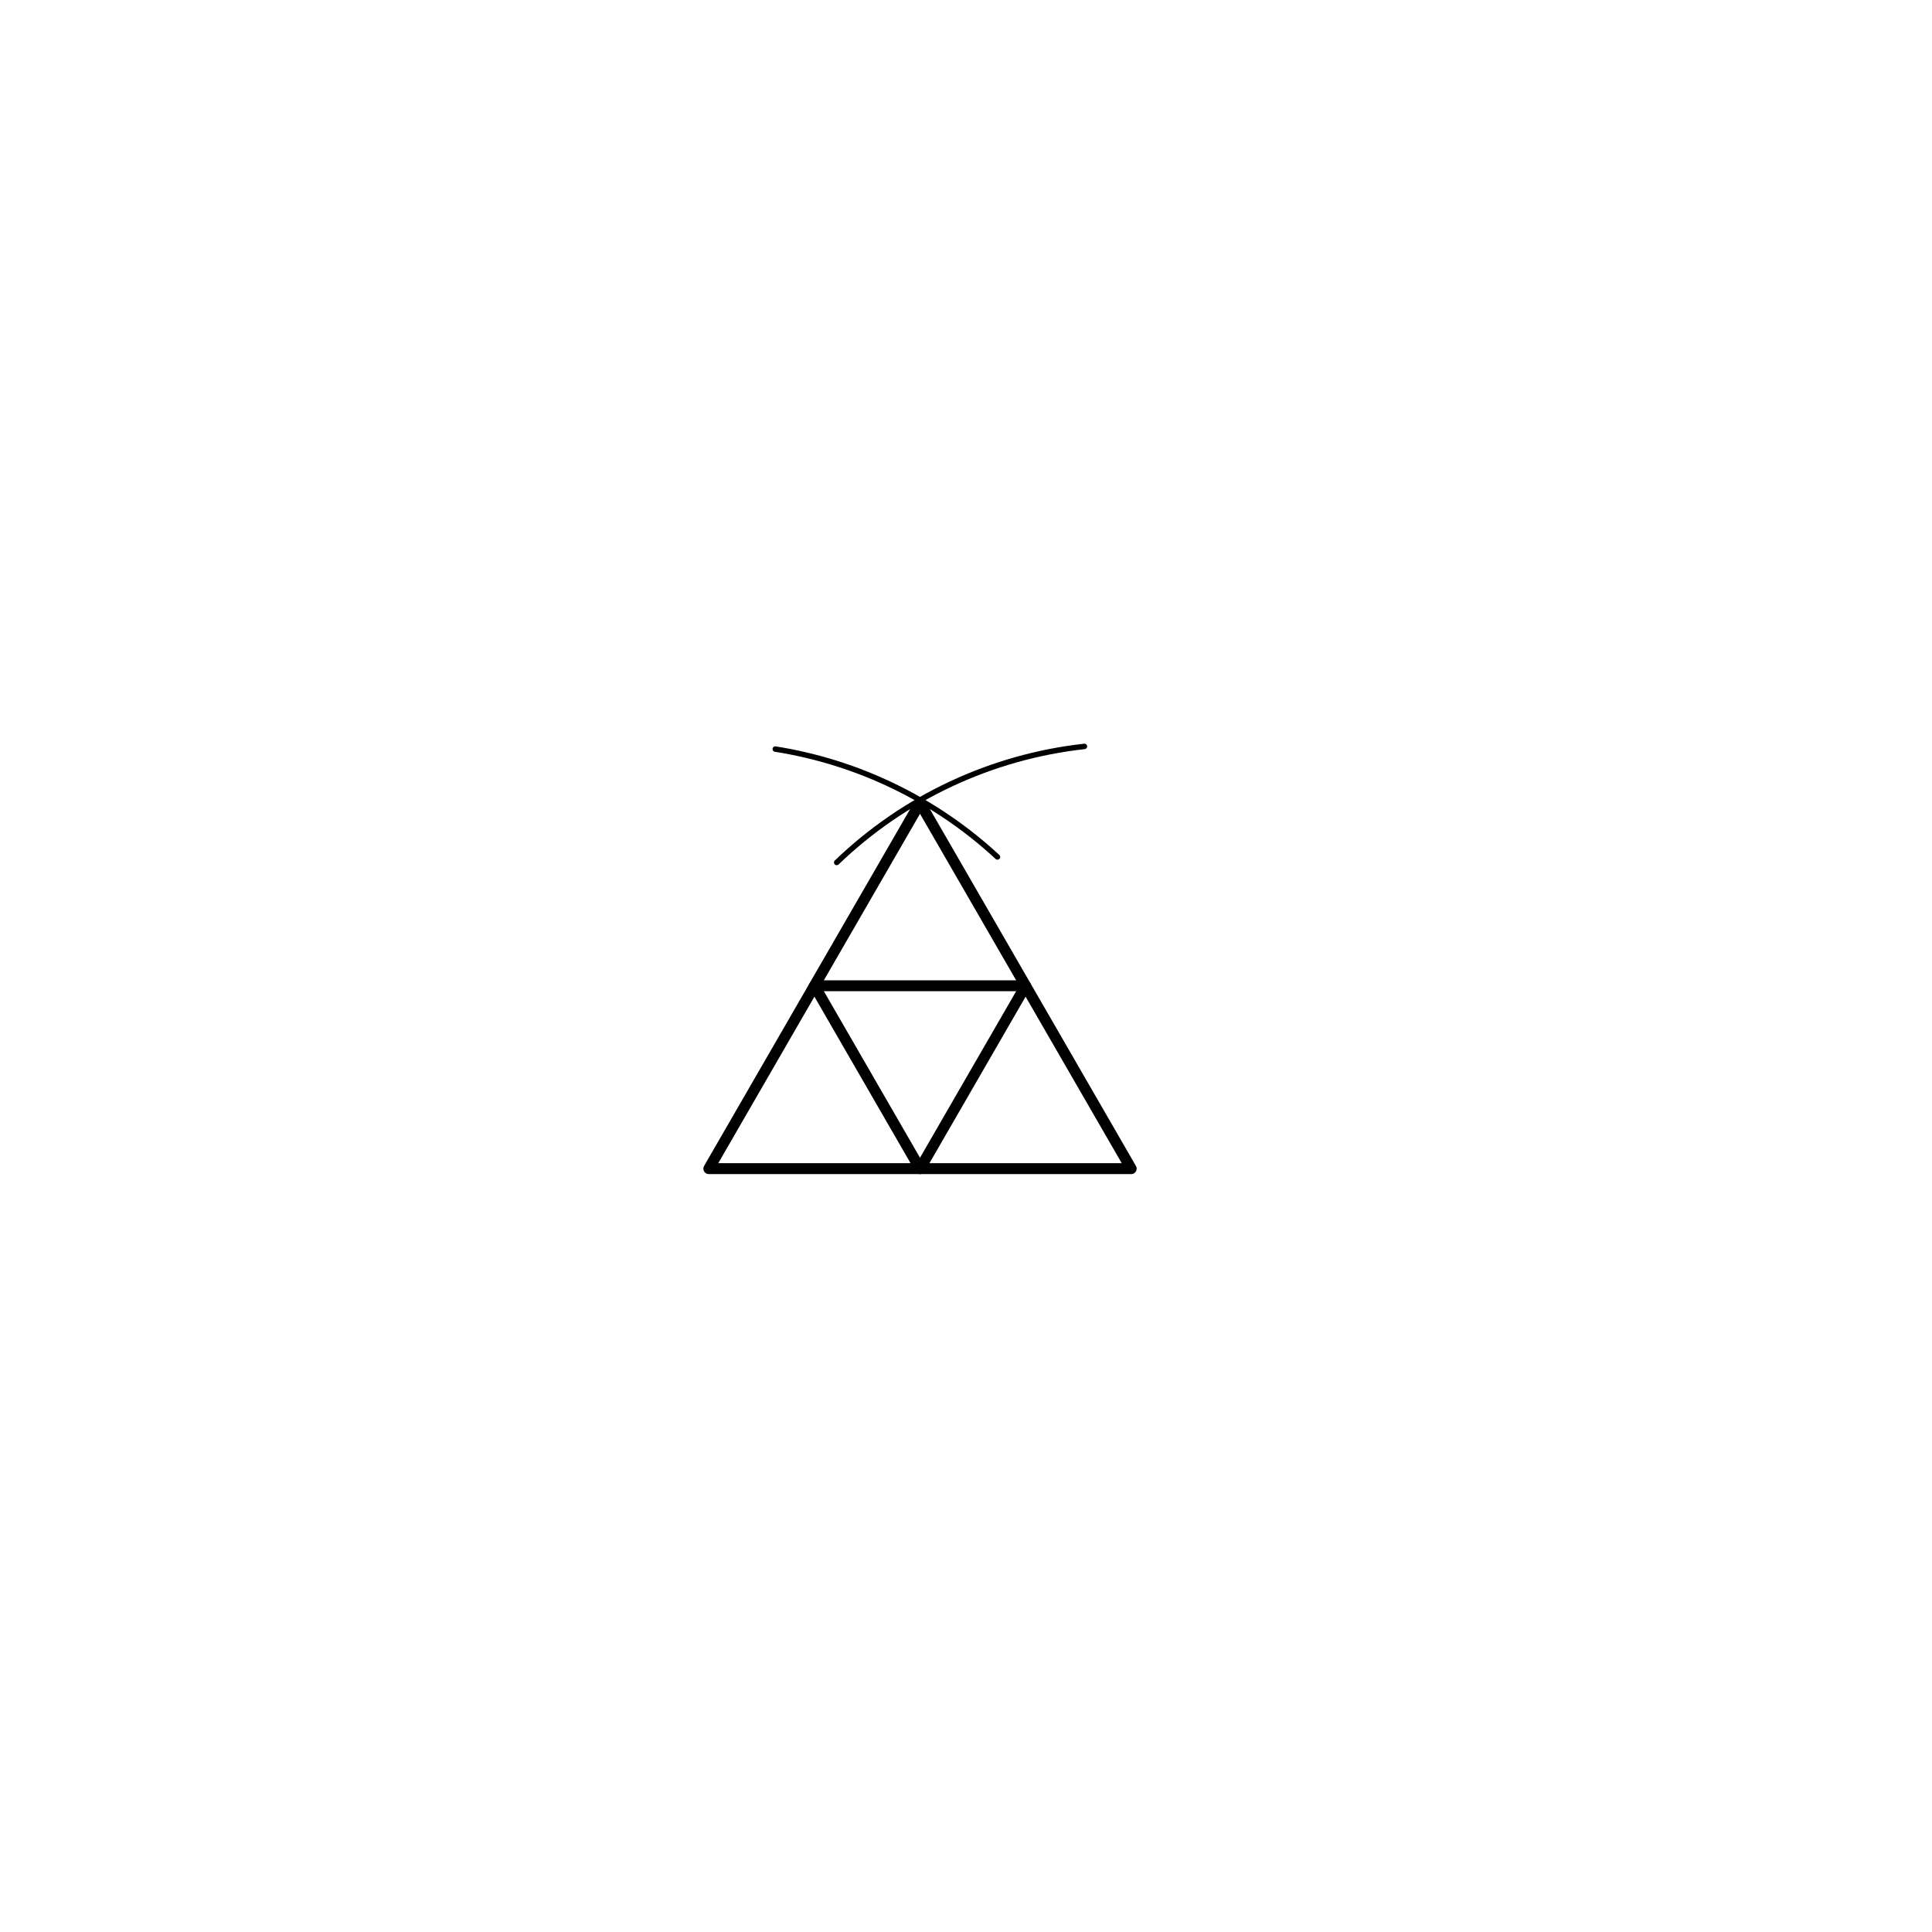
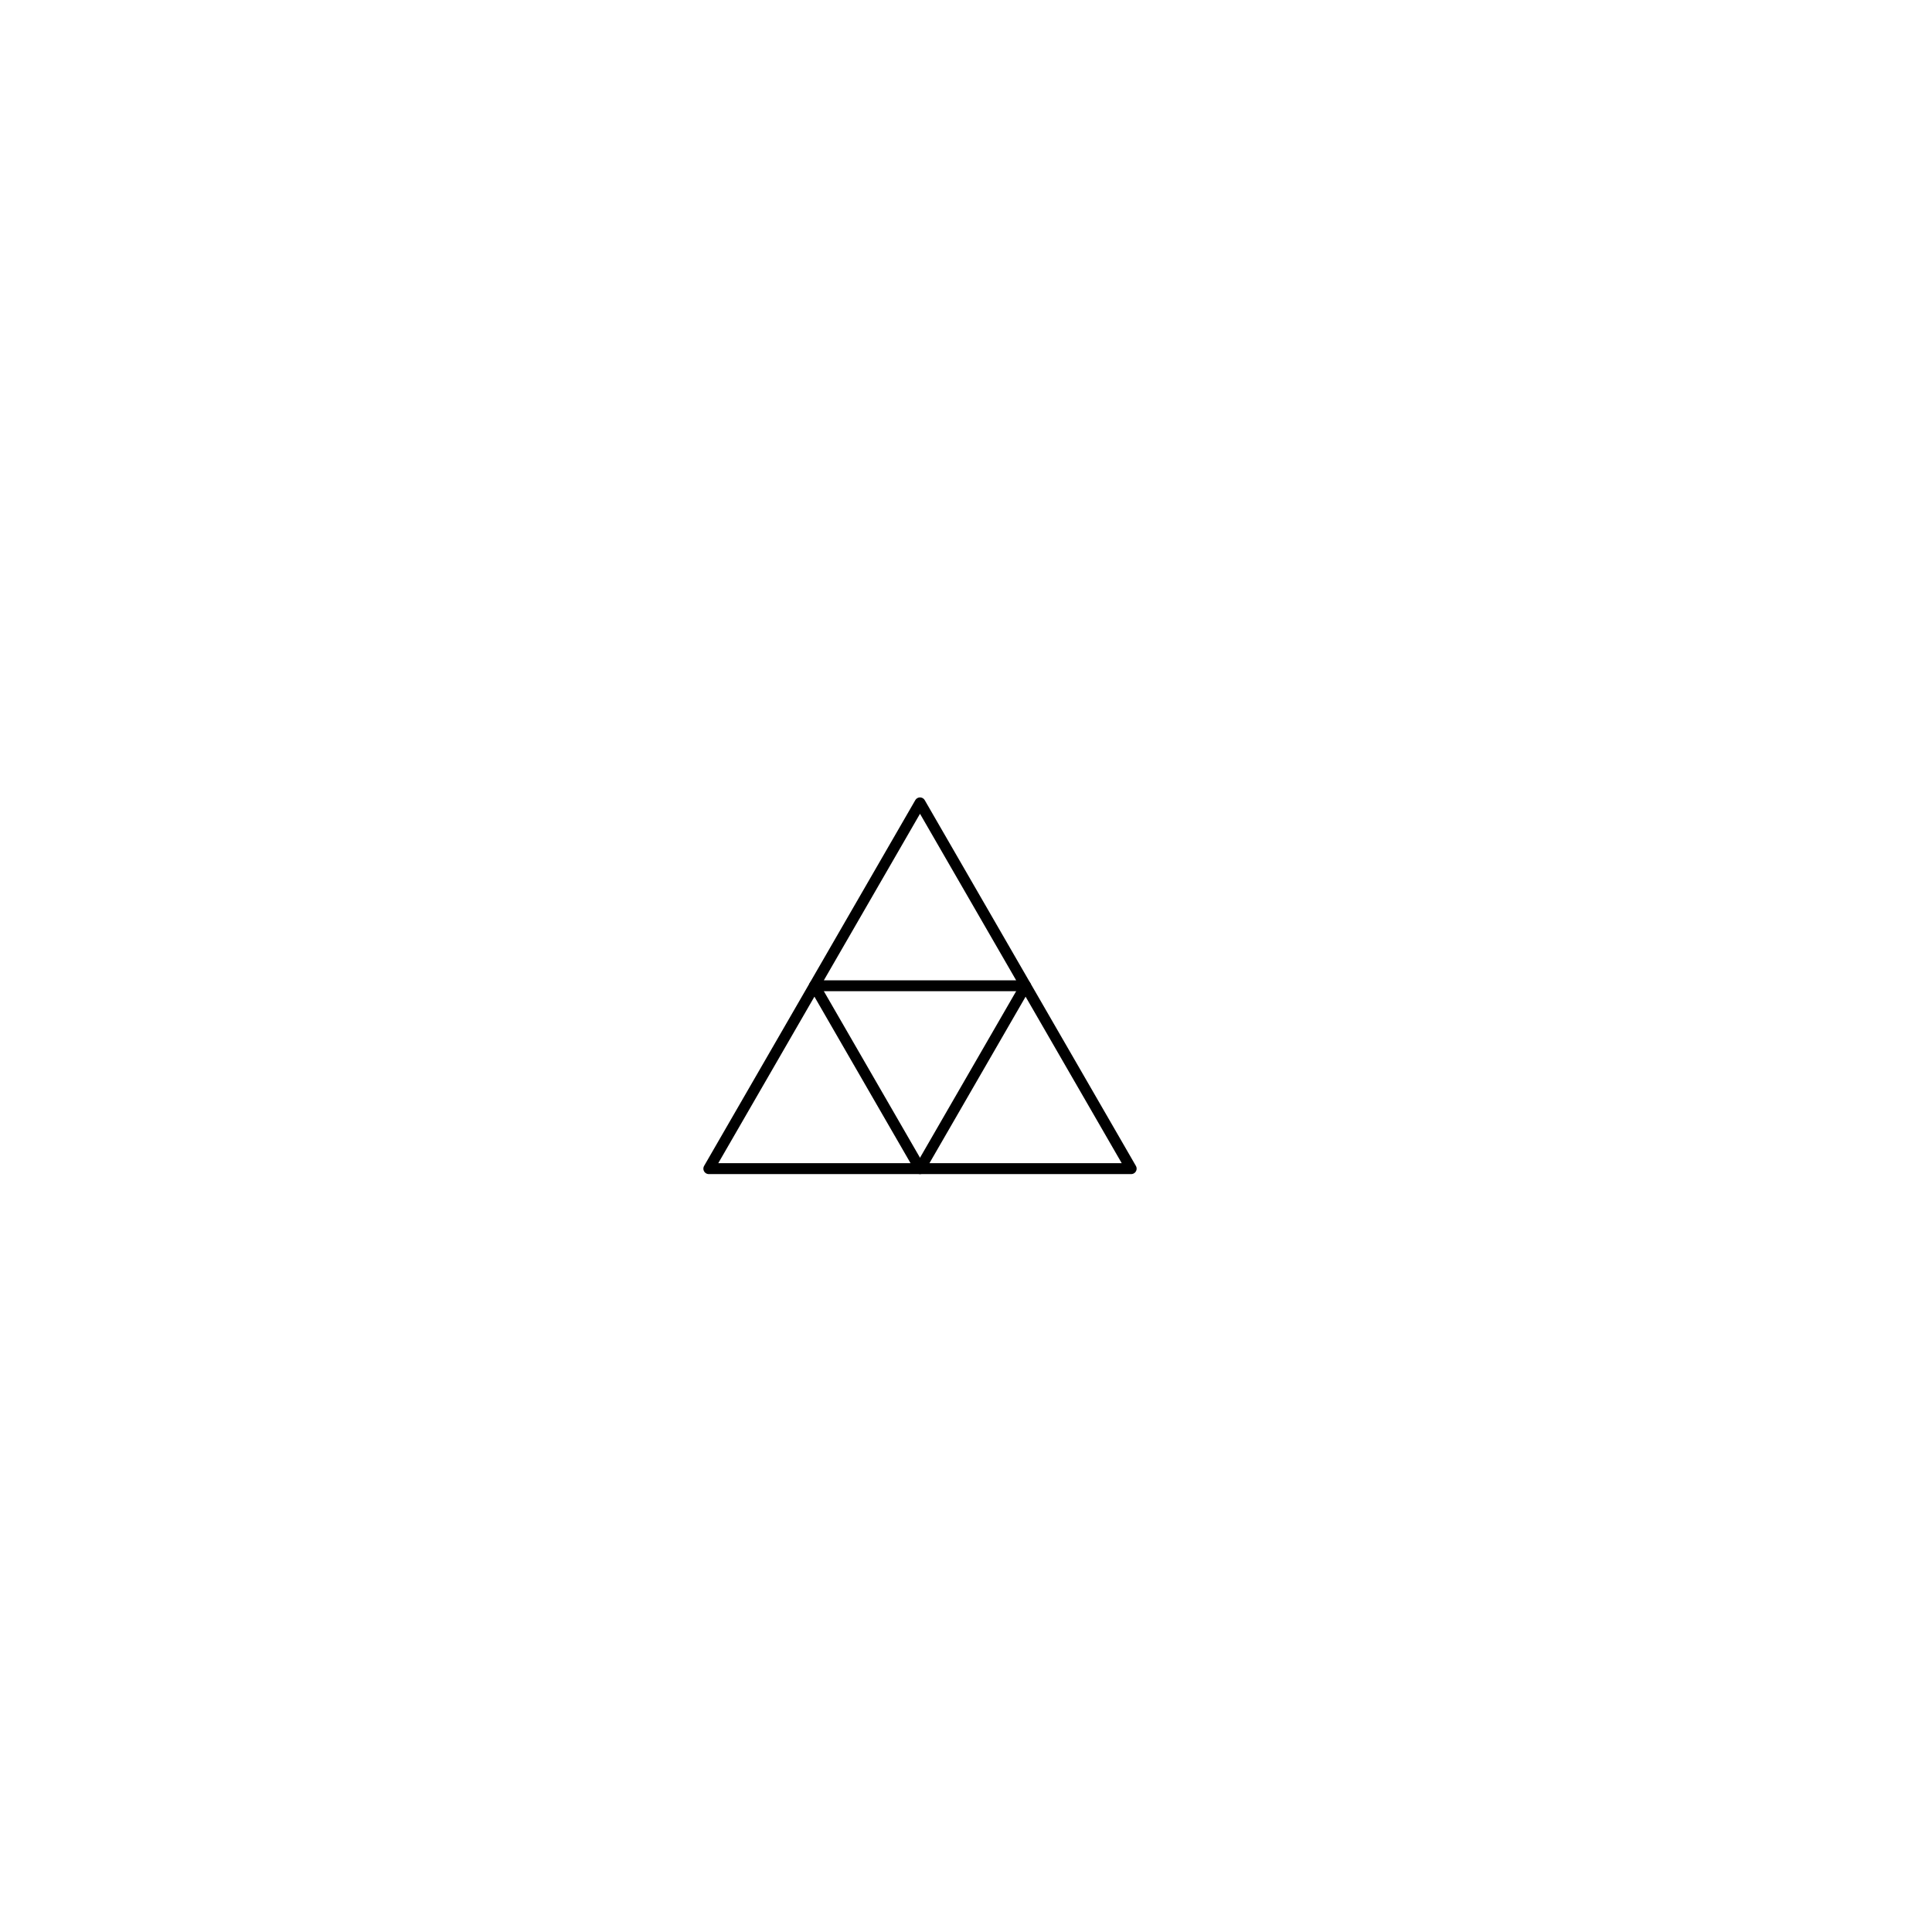
<svg xmlns="http://www.w3.org/2000/svg" width="5cm" height="5cm" viewBox="0 0 177.165 177.165" id="svg2" version="1.1">
  <defs id="defs4">
    </defs>
  <g transform="translate(0,-875.1969)" id="layer1" />
  <g transform="translate(58.70477,-884.8363)" id="g4476">
    <path transform="translate(-9.339862,927.9087)" d="m 44.682,47.322 -19.365,0 L 35,30.552 Z" id="path4434" style="opacity:1;fill:none;fill-opacity:1;stroke:#000000;stroke-width:1;stroke-linecap:round;stroke-linejoin:round;stroke-miterlimit:4;stroke-dasharray:none;stroke-dashoffset:0;stroke-opacity:1" />
    <path style="opacity:1;fill:none;fill-opacity:1;stroke:#000000;stroke-width:1;stroke-linecap:round;stroke-linejoin:round;stroke-miterlimit:4;stroke-dasharray:none;stroke-dashoffset:0;stroke-opacity:1" id="path4436" d="m 44.682,47.322 -19.365,0 L 35,30.552 Z" transform="translate(-19.02232,944.6792)" />
    <path transform="translate(0.3425966,944.6792)" d="m 44.682,47.322 -19.365,0 L 35,30.552 Z" id="path4438" style="opacity:1;fill:none;fill-opacity:1;stroke:#000000;stroke-width:1;stroke-linecap:round;stroke-linejoin:round;stroke-miterlimit:4;stroke-dasharray:none;stroke-dashoffset:0;stroke-opacity:1" />
  </g>
-   <path style="opacity:1;fill:none;fill-opacity:1;stroke:#000000;stroke-width:0.5;stroke-linecap:round;stroke-linejoin:round;stroke-miterlimit:4;stroke-dasharray:none;stroke-dashoffset:0;stroke-opacity:1" id="path4474" d="M 71.093,68.69 A 38.955,38.955 0 0 1 91.467,78.583" />
-   <path id="circle4485" style="opacity:1;fill:none;fill-opacity:1;stroke:#000000;stroke-width:0.5;stroke-linecap:round;stroke-linejoin:round;stroke-miterlimit:4;stroke-dasharray:none;stroke-dashoffset:0;stroke-opacity:1" d="M 76.726,79.089 A 38.955,38.955 0 0 1 99.44,68.447" />
</svg>
